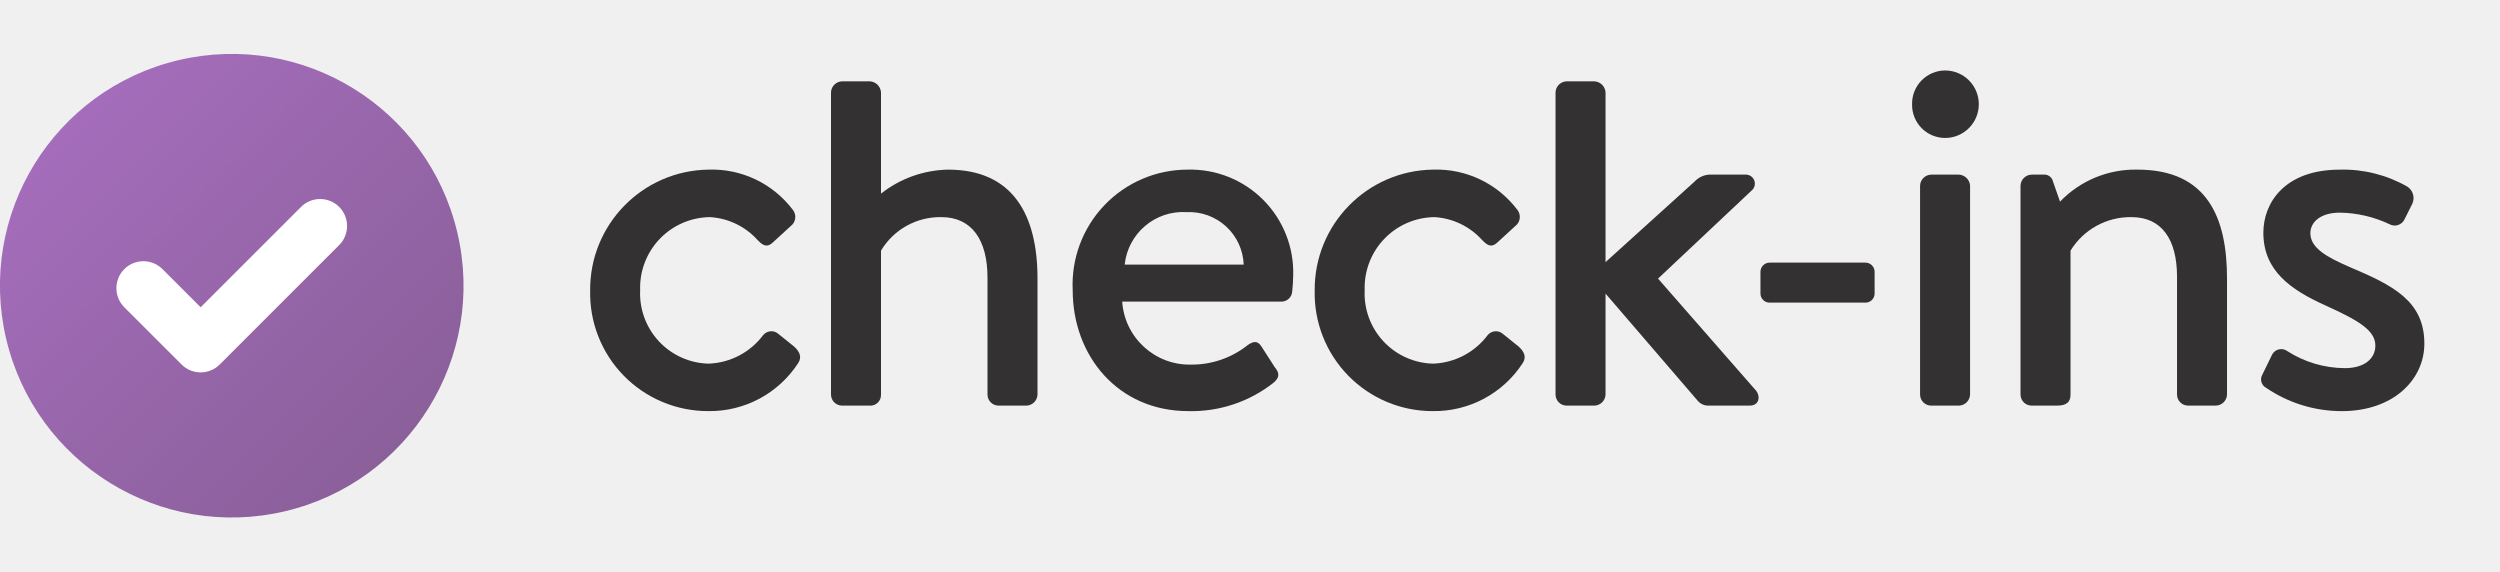
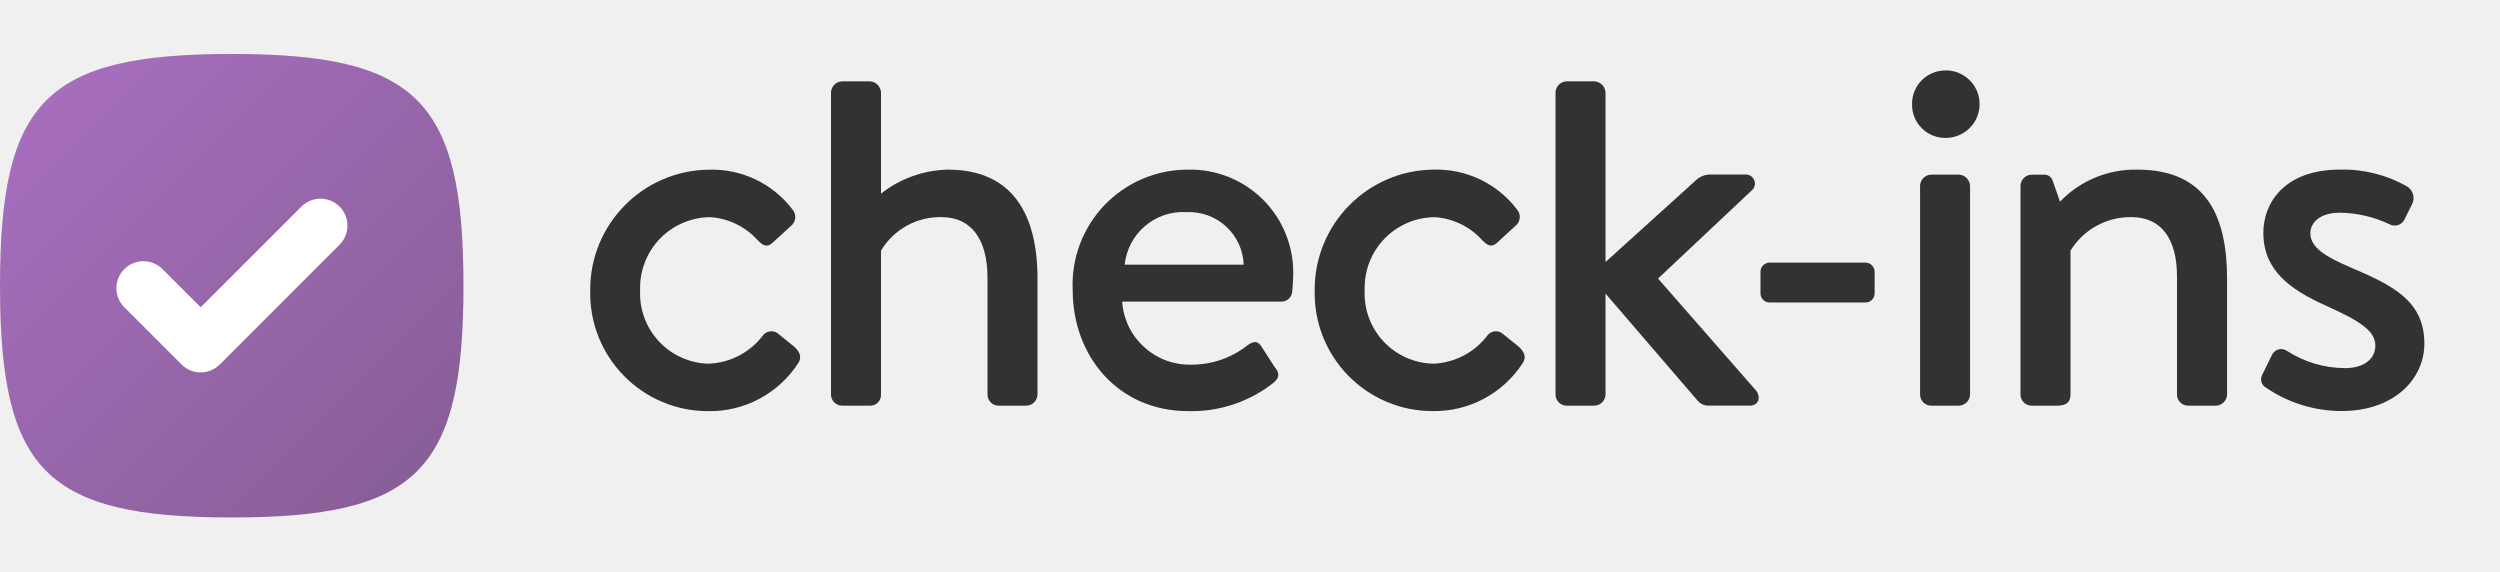
<svg xmlns="http://www.w3.org/2000/svg" viewBox="0 0 140 32">
  <defs>
-     <style>.cls-1{fill:url(#linear-gradient);}.cls-2{fill:#333132;}.cls-3{fill:#fff;}</style>
-     <linearGradient id="linear-gradient" x1="2.155" y1="5.177" x2="24.432" y2="27.454" gradientTransform="translate(4.02322 -2.55365) rotate(13.28255)" gradientUnits="userSpaceOnUse">
+     <style>
+       .cls-1 {
+         fill: url(#linear-gradient);
+       }
+ 
+       .cls-2 {
+         fill: #333132;
+       }
+ 
+       .cls-3 {
+         fill: #fff;
+       }
+     </style>
+     <linearGradient id="linear-gradient" x1="2.155" y1="5.177" x2="24.432" y2="27.454" gradientUnits="userSpaceOnUse">
      <stop offset="0" stop-color="#a76ebe" />
      <stop offset="1" stop-color="#875e96" />
    </linearGradient>
  </defs>
  <g id="New">
-     <circle class="cls-1" cx="12.978" cy="16" r="12.978" transform="translate(-3.32888 3.40968) rotate(-13.28255)" />
-     <path class="cls-2" d="M66.511,9.499a6.442,6.442,0,0,0-6.44,6.748c0,3.695,2.548,6.775,6.468,6.775a7.41,7.41,0,0,0,4.788-1.596c.392-.336.28-.588.056-.868l-.756-1.176c-.224-.336-.476-.252-.756-.056a5.02,5.02,0,0,1-3.164,1.092,3.781,3.781,0,0,1-3.864-3.528h8.932a.604.604,0,0,0,.588-.56c.028-.225.056-.672.056-.896A5.762,5.762,0,0,0,66.511,9.499ZM62.983,14.819a3.285,3.285,0,0,1,3.472-2.94,3.056,3.056,0,0,1,3.192,2.94Z" />
-     <path class="cls-2" d="M131.592,14.959c-1.288-.561-2.212-1.064-2.212-1.904,0-.588.532-1.147,1.652-1.147a6.711,6.711,0,0,1,2.772.644.606.606,0,0,0,.84-.252l.448-.896a.764.764,0,0,0-.28-.952,7.228,7.228,0,0,0-3.78-.952c-3.136,0-4.284,1.904-4.284,3.528,0,2.128,1.512,3.191,3.5,4.088,1.792.812,2.772,1.372,2.772,2.239,0,.729-.616,1.261-1.708,1.261a6.017,6.017,0,0,1-3.22-.952.576.576,0,0,0-.84.168l-.588,1.204a.528.528,0,0,0,.224.672,7.511,7.511,0,0,0,4.256,1.315c2.884,0,4.62-1.764,4.62-3.779C135.764,16.835,133.972,15.967,131.592,14.959Z" />
-     <path class="cls-2" d="M53.088,9.499a6.257,6.257,0,0,0-3.752,1.344V5.17A.662.662,0,0,0,48.72,4.555H47.152a.64.64,0,0,0-.616.615V22.098a.622.622,0,0,0,.616.616h1.54a.596.596,0,0,0,.644-.616V14.035a3.857,3.857,0,0,1,3.388-1.876c1.68,0,2.576,1.26,2.576,3.388v6.552a.621.621,0,0,0,.616.616h1.568a.641.641,0,0,0,.616-.616V15.602C58.1,12.075,56.756,9.499,53.088,9.499Z" />
-     <path class="cls-2" d="M84.178,18.711a.596.596,0,0,0-.868.056,3.996,3.996,0,0,1-3.052,1.597,3.928,3.928,0,0,1-3.836-4.116A3.953,3.953,0,0,1,80.343,12.159a3.897,3.897,0,0,1,2.66,1.288c.224.224.476.476.84.14l1.008-.924a.64.64,0,0,0,.112-.924,5.672,5.672,0,0,0-4.704-2.24,6.717,6.717,0,0,0-6.636,6.775,6.599,6.599,0,0,0,6.608,6.748,5.905,5.905,0,0,0,5.04-2.688c.224-.336.084-.645-.224-.924Z" />
-     <path class="cls-2" d="M43.605,18.711a.596.596,0,0,0-.868.056,3.996,3.996,0,0,1-3.052,1.597,3.928,3.928,0,0,1-3.836-4.116A3.953,3.953,0,0,1,39.769,12.159a3.897,3.897,0,0,1,2.66,1.288c.224.224.476.476.84.14l1.008-.924a.64.64,0,0,0,.112-.924,5.672,5.672,0,0,0-4.704-2.24,6.717,6.717,0,0,0-6.636,6.775,6.599,6.599,0,0,0,6.608,6.748,5.905,5.905,0,0,0,5.04-2.688c.224-.336.084-.645-.224-.924Z" />
-     <path class="cls-2" d="M119.701,9.499a5.836,5.836,0,0,0-4.34,1.792l-.392-1.12a.495.495,0,0,0-.532-.392h-.672a.64.64,0,0,0-.616.615v11.704a.622.622,0,0,0,.616.616h1.428c.532,0,.756-.196.756-.616V14.035a3.936,3.936,0,0,1,3.416-1.876c1.68,0,2.548,1.231,2.548,3.332v6.607a.621.621,0,0,0,.616.616h1.568a.641.641,0,0,0,.616-.616V15.602C124.713,12.243,123.649,9.499,119.701,9.499Z" />
-     <path class="cls-2" d="M109.708,9.779h-1.568a.64.64,0,0,0-.616.615v11.704a.622.622,0,0,0,.616.616H109.708a.641.641,0,0,0,.616-.616V10.394A.662.662,0,0,0,109.708,9.779Z" />
-     <path class="cls-2" d="M108.924,3.946a1.86,1.86,0,0,0-1.848,1.904,1.852,1.852,0,0,0,1.848,1.876,1.89,1.89,0,1,0,0-3.78Z" />
-     <path class="cls-2" d="M92.85,15.602l5.236-4.928a.505.505,0,0,0-.336-.896h-2.044a1.242,1.242,0,0,0-.812.392l-4.984,4.508V5.17a.662.662,0,0,0-.616-.615H87.726a.641.641,0,0,0-.616.615V22.098a.622.622,0,0,0,.616.616h1.568a.641.641,0,0,0,.616-.616V16.442l5.18,6.021a.772.772,0,0,0,.588.252h2.296c.56,0,.616-.532.364-.84Z" />
-     <path class="cls-2" d="M104.447,14.707H99.118a.515.515,0,0,0-.532.532v1.203a.509.509,0,0,0,.532.505h5.328a.509.509,0,0,0,.532-.505V15.239A.514.514,0,0,0,104.447,14.707Z" />
-     <path class="cls-3" d="M18.994,13.724l-6.689,6.688a1.511,1.511,0,0,1-2.137,0L6.961,17.207a1.511,1.511,0,0,1,2.137-2.137l2.138,2.137L16.857,11.588a1.511,1.511,0,0,1,2.137,2.137Z" />
+     <path class="cls-1" d="M25.955,16c0,10.382-2.595,12.978-12.977,12.978S0,26.382,0,16,2.6,3.022,12.978,3.022,25.955,5.618,25.955,16Z" />
+     <g>
+       <g>
+         <path class="cls-2" d="M66.511,9.5a6.441,6.441,0,0,0-6.44,6.748c0,3.7,2.548,6.775,6.468,6.775a7.411,7.411,0,0,0,4.788-1.595c.392-.336.28-.588.056-.869l-.756-1.175c-.224-.336-.476-.252-.756-.056a5.017,5.017,0,0,1-3.164,1.092,3.78,3.78,0,0,1-3.864-3.529h8.932a.6.6,0,0,0,.588-.559c.028-.225.056-.672.056-.9A5.761,5.761,0,0,0,66.511,9.5Zm-3.528,5.32a3.284,3.284,0,0,1,3.472-2.94,3.056,3.056,0,0,1,3.192,2.94Z" />
+         <path class="cls-2" d="M131.592,14.959c-1.288-.561-2.212-1.065-2.212-1.9,0-.588.532-1.148,1.652-1.148a6.706,6.706,0,0,1,2.772.644.606.606,0,0,0,.84-.252l.448-.9a.764.764,0,0,0-.28-.952,7.226,7.226,0,0,0-3.78-.952c-3.136,0-4.284,1.9-4.284,3.528,0,2.128,1.512,3.192,3.5,4.088,1.792.812,2.772,1.372,2.772,2.239,0,.729-.616,1.261-1.708,1.261a6.015,6.015,0,0,1-3.22-.952.576.576,0,0,0-.84.168l-.588,1.2a.529.529,0,0,0,.224.672,7.512,7.512,0,0,0,4.256,1.315c2.884,0,4.62-1.763,4.62-3.779C135.764,16.835,133.972,15.967,131.592,14.959Z" />
+         <path class="cls-2" d="M53.088,9.5a6.254,6.254,0,0,0-3.752,1.344V5.17a.662.662,0,0,0-.616-.615H47.152a.641.641,0,0,0-.616.615V22.1a.622.622,0,0,0,.616.617h1.54a.6.6,0,0,0,.644-.617V14.035a3.855,3.855,0,0,1,3.388-1.876c1.68,0,2.576,1.26,2.576,3.388V22.1a.622.622,0,0,0,.616.617h1.568A.642.642,0,0,0,58.1,22.1V15.6C58.1,12.075,56.756,9.5,53.088,9.5Z" />
+         <path class="cls-2" d="M84.178,18.711a.6.6,0,0,0-.868.055,3.994,3.994,0,0,1-3.051,1.6,3.928,3.928,0,0,1-3.837-4.116,3.953,3.953,0,0,1,3.921-4.088A3.9,3.9,0,0,1,83,13.447c.224.224.476.476.841.14l1.007-.924a.64.64,0,0,0,.112-.924,5.671,5.671,0,0,0-4.7-2.24,6.718,6.718,0,0,0-6.637,6.775,6.6,6.6,0,0,0,6.608,6.748,5.9,5.9,0,0,0,5.04-2.687c.224-.336.084-.645-.224-.924Z" />
+         <path class="cls-2" d="M43.605,18.711a.6.6,0,0,0-.868.055,4,4,0,0,1-3.052,1.6,3.929,3.929,0,0,1-3.837-4.116,3.953,3.953,0,0,1,3.921-4.088,3.9,3.9,0,0,1,2.659,1.288c.225.224.477.476.841.14l1.008-.924a.641.641,0,0,0,.111-.924,5.671,5.671,0,0,0-4.7-2.24,6.717,6.717,0,0,0-6.636,6.775,6.6,6.6,0,0,0,6.608,6.748,5.9,5.9,0,0,0,5.04-2.687c.224-.336.084-.645-.225-.924Z" />
+         <path class="cls-2" d="M119.7,9.5a5.835,5.835,0,0,0-4.34,1.792l-.392-1.12a.5.5,0,0,0-.532-.392h-.672a.641.641,0,0,0-.616.615V22.1a.622.622,0,0,0,.616.617h1.428c.532,0,.756-.2.756-.617V14.035a3.936,3.936,0,0,1,3.416-1.876c1.68,0,2.548,1.231,2.548,3.332V22.1a.622.622,0,0,0,.616.617H124.1a.642.642,0,0,0,.616-.617V15.6C124.713,12.243,123.649,9.5,119.7,9.5Z" />
+         <path class="cls-2" d="M109.708,9.779H108.14a.641.641,0,0,0-.616.615V22.1a.622.622,0,0,0,.616.617h1.568a.642.642,0,0,0,.616-.617v-11.7A.662.662,0,0,0,109.708,9.779Z" />
+         <path class="cls-2" d="M108.924,3.946a1.86,1.86,0,0,0-1.848,1.9,1.852,1.852,0,0,0,1.848,1.876,1.891,1.891,0,1,0,0-3.781Z" />
+         <path class="cls-2" d="M92.85,15.6l5.236-4.927a.506.506,0,0,0-.336-.9H95.706a1.236,1.236,0,0,0-.812.392l-4.985,4.508V5.17a.661.661,0,0,0-.615-.615H87.726a.641.641,0,0,0-.616.615V22.1a.622.622,0,0,0,.616.617h1.568a.641.641,0,0,0,.615-.617V16.442l5.181,6.021a.773.773,0,0,0,.588.252h2.3c.56,0,.617-.533.365-.84Z" />
+         <path class="cls-2" d="M104.447,14.707H99.118a.515.515,0,0,0-.531.532v1.2a.509.509,0,0,0,.531.5h5.329a.509.509,0,0,0,.532-.5v-1.2A.515.515,0,0,0,104.447,14.707Z" />
+       </g>
+       <path class="cls-3" d="M18.994,13.724l-6.689,6.689a1.511,1.511,0,0,1-2.137,0L6.961,17.207A1.511,1.511,0,0,1,9.1,15.071l2.138,2.136,5.621-5.619a1.511,1.511,0,1,1,2.137,2.136Z" />
+     </g>
  </g>
</svg>
